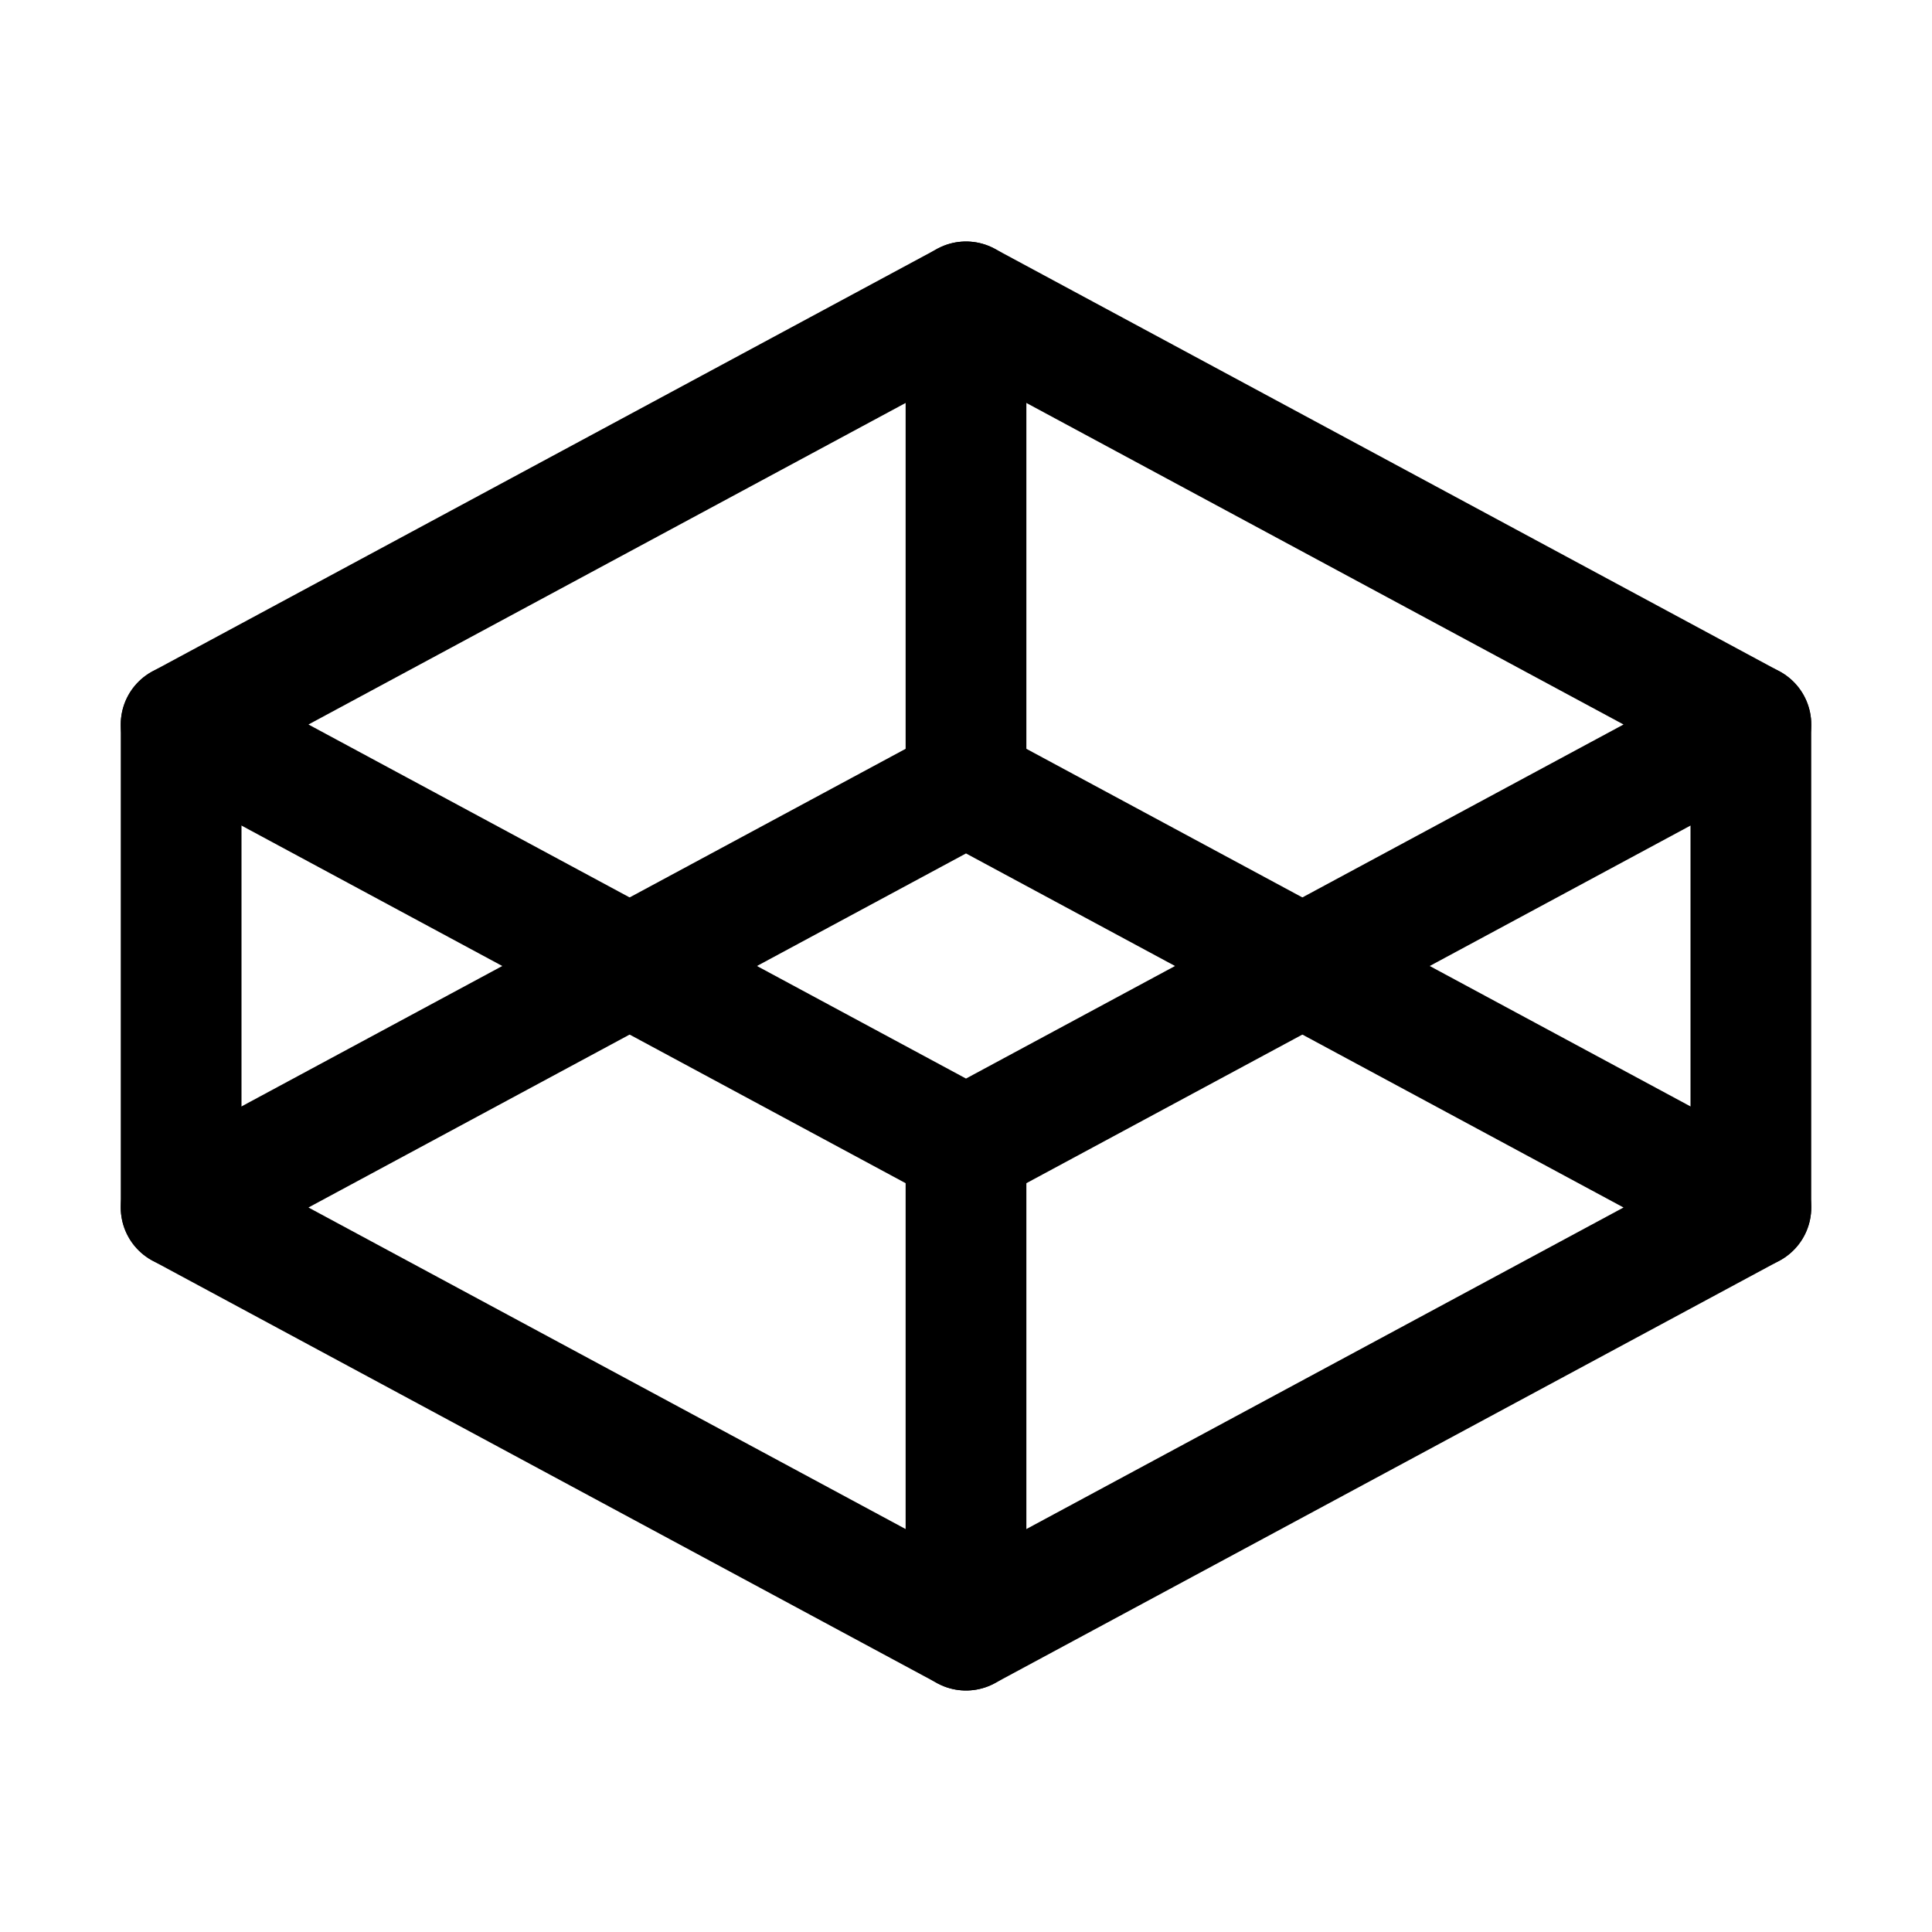
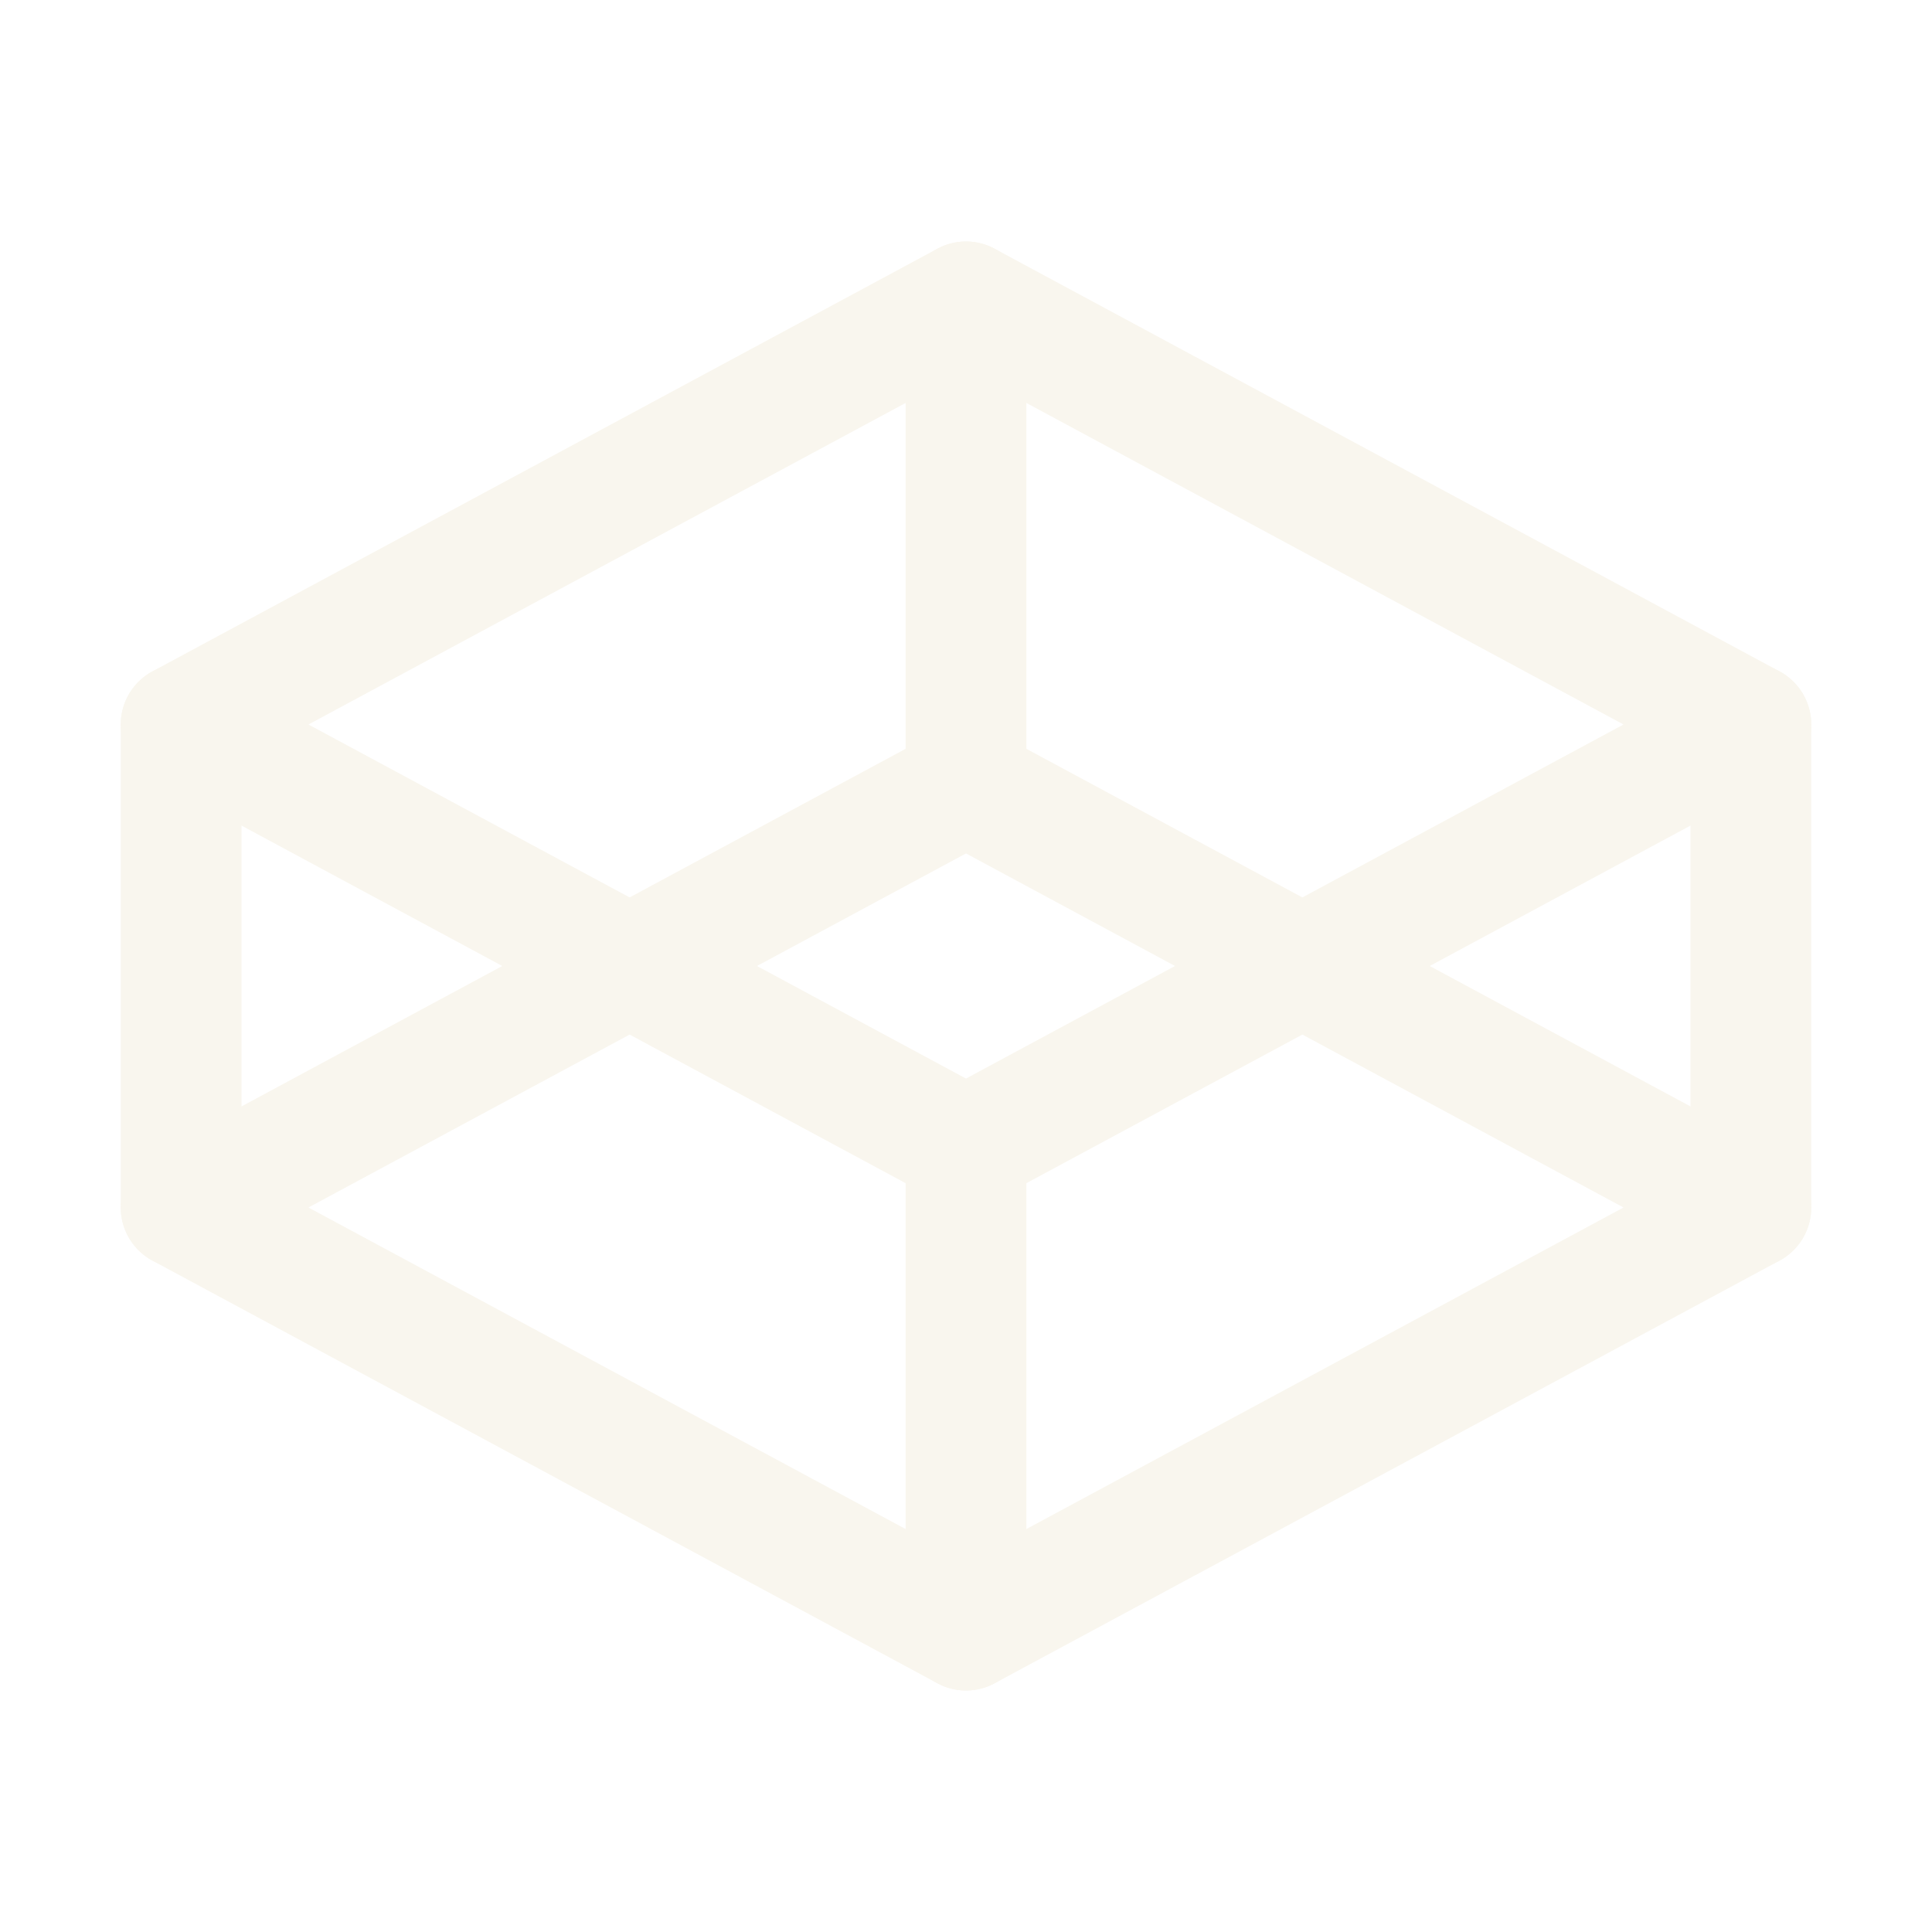
<svg xmlns="http://www.w3.org/2000/svg" viewBox="0 0 256 256">
  <rect width="256" height="256" fill="none" />
-   <line x1="232" y1="96" x2="232" y2="160" fill="none" stroke="currentColor" stroke-linecap="round" stroke-linejoin="round" stroke-width="16" />
-   <line x1="24" y1="96" x2="24" y2="160" fill="none" stroke="currentColor" stroke-linecap="round" stroke-linejoin="round" stroke-width="16" />
-   <line x1="128" y1="40" x2="128" y2="104" fill="none" stroke="currentColor" stroke-linecap="round" stroke-linejoin="round" stroke-width="16" />
-   <line x1="128" y1="152" x2="128" y2="216" fill="none" stroke="currentColor" stroke-linecap="round" stroke-linejoin="round" stroke-width="16" />
-   <polygon points="24 160 128 104 232 160 128 216 24 160" fill="none" stroke="currentColor" stroke-linecap="round" stroke-linejoin="round" stroke-width="16" />
-   <polygon points="24 96 128 40 232 96 128 152 24 96" fill="none" stroke="currentColor" stroke-linecap="round" stroke-linejoin="round" stroke-width="16" />
+   <line x1="232" y1="96" x2="232" y2="160" fill="none" stroke="#f9f6ee" stroke-linecap="round" stroke-linejoin="round" stroke-width="16" />
+   <line x1="24" y1="96" x2="24" y2="160" fill="none" stroke="#f9f6ee" stroke-linecap="round" stroke-linejoin="round" stroke-width="16" />
+   <line x1="128" y1="40" x2="128" y2="104" fill="none" stroke="#f9f6ee" stroke-linecap="round" stroke-linejoin="round" stroke-width="16" />
+   <line x1="128" y1="152" x2="128" y2="216" fill="none" stroke="#f9f6ee" stroke-linecap="round" stroke-linejoin="round" stroke-width="16" />
+   <polygon points="24 160 128 104 232 160 128 216 24 160" fill="none" stroke="#f9f6ee" stroke-linecap="round" stroke-linejoin="round" stroke-width="16" />
+   <polygon points="24 96 128 40 232 96 128 152 24 96" fill="none" stroke="#f9f6ee" stroke-linecap="round" stroke-linejoin="round" stroke-width="16" />
</svg>
